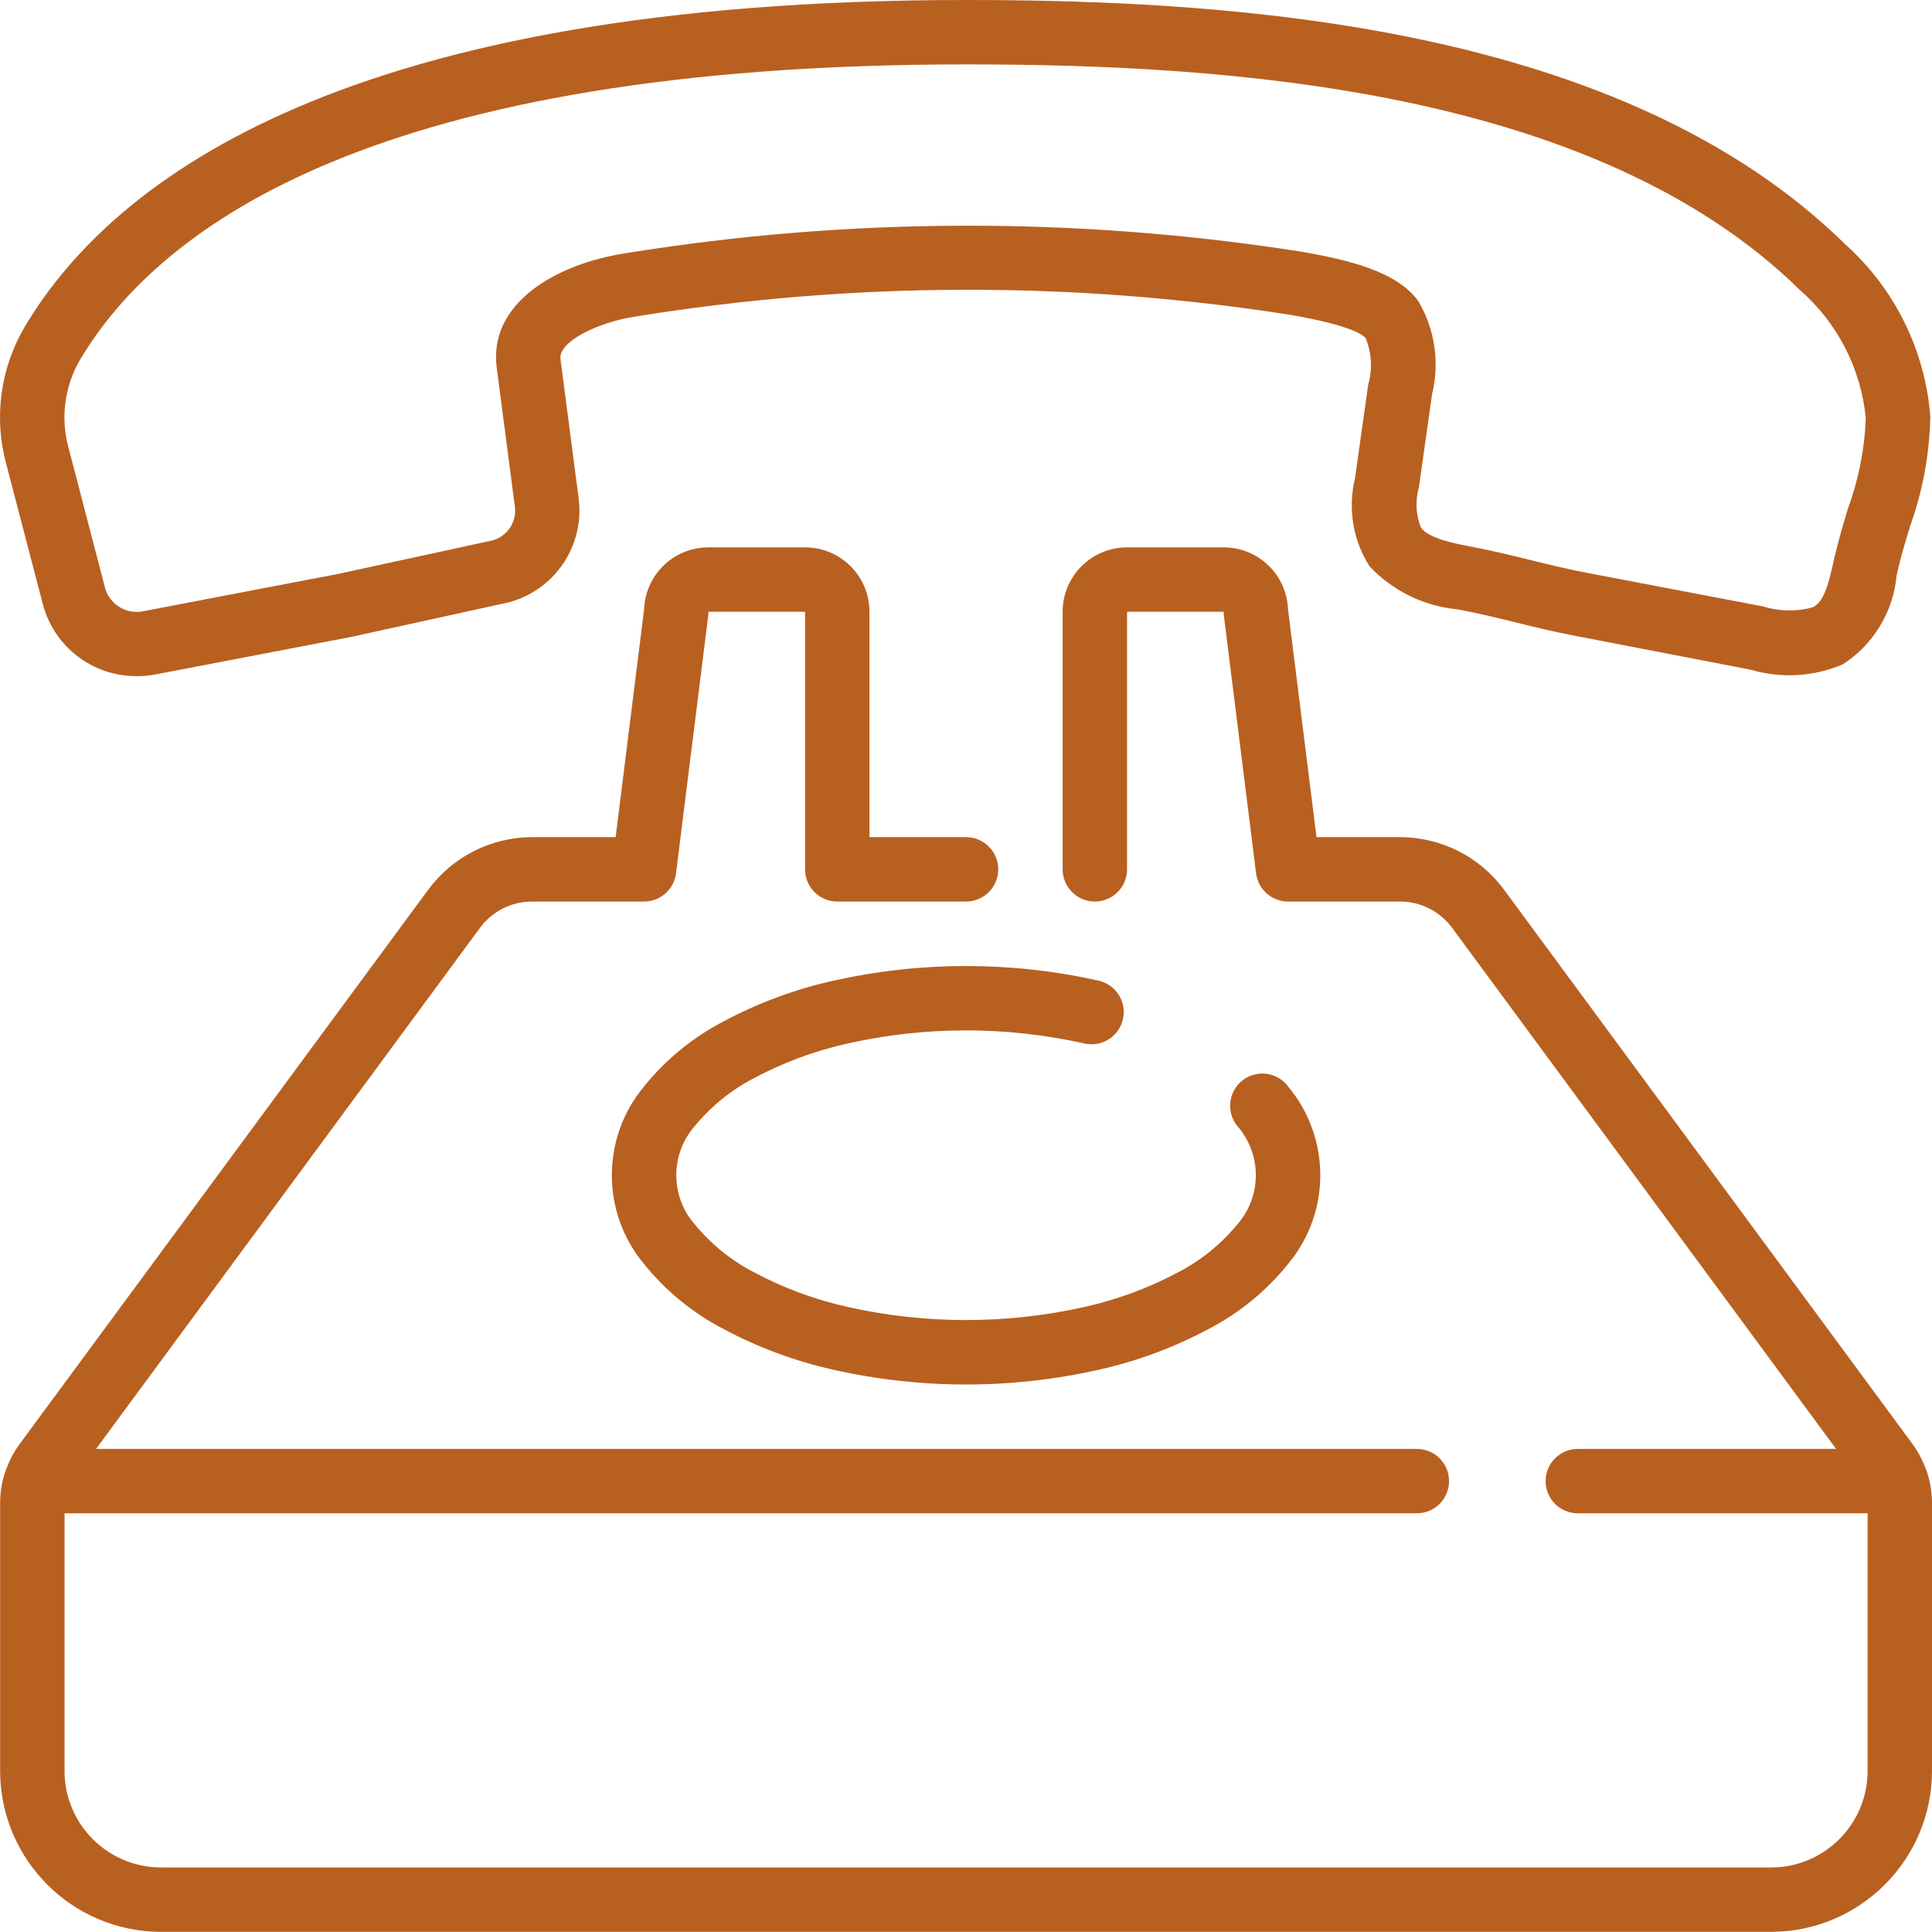
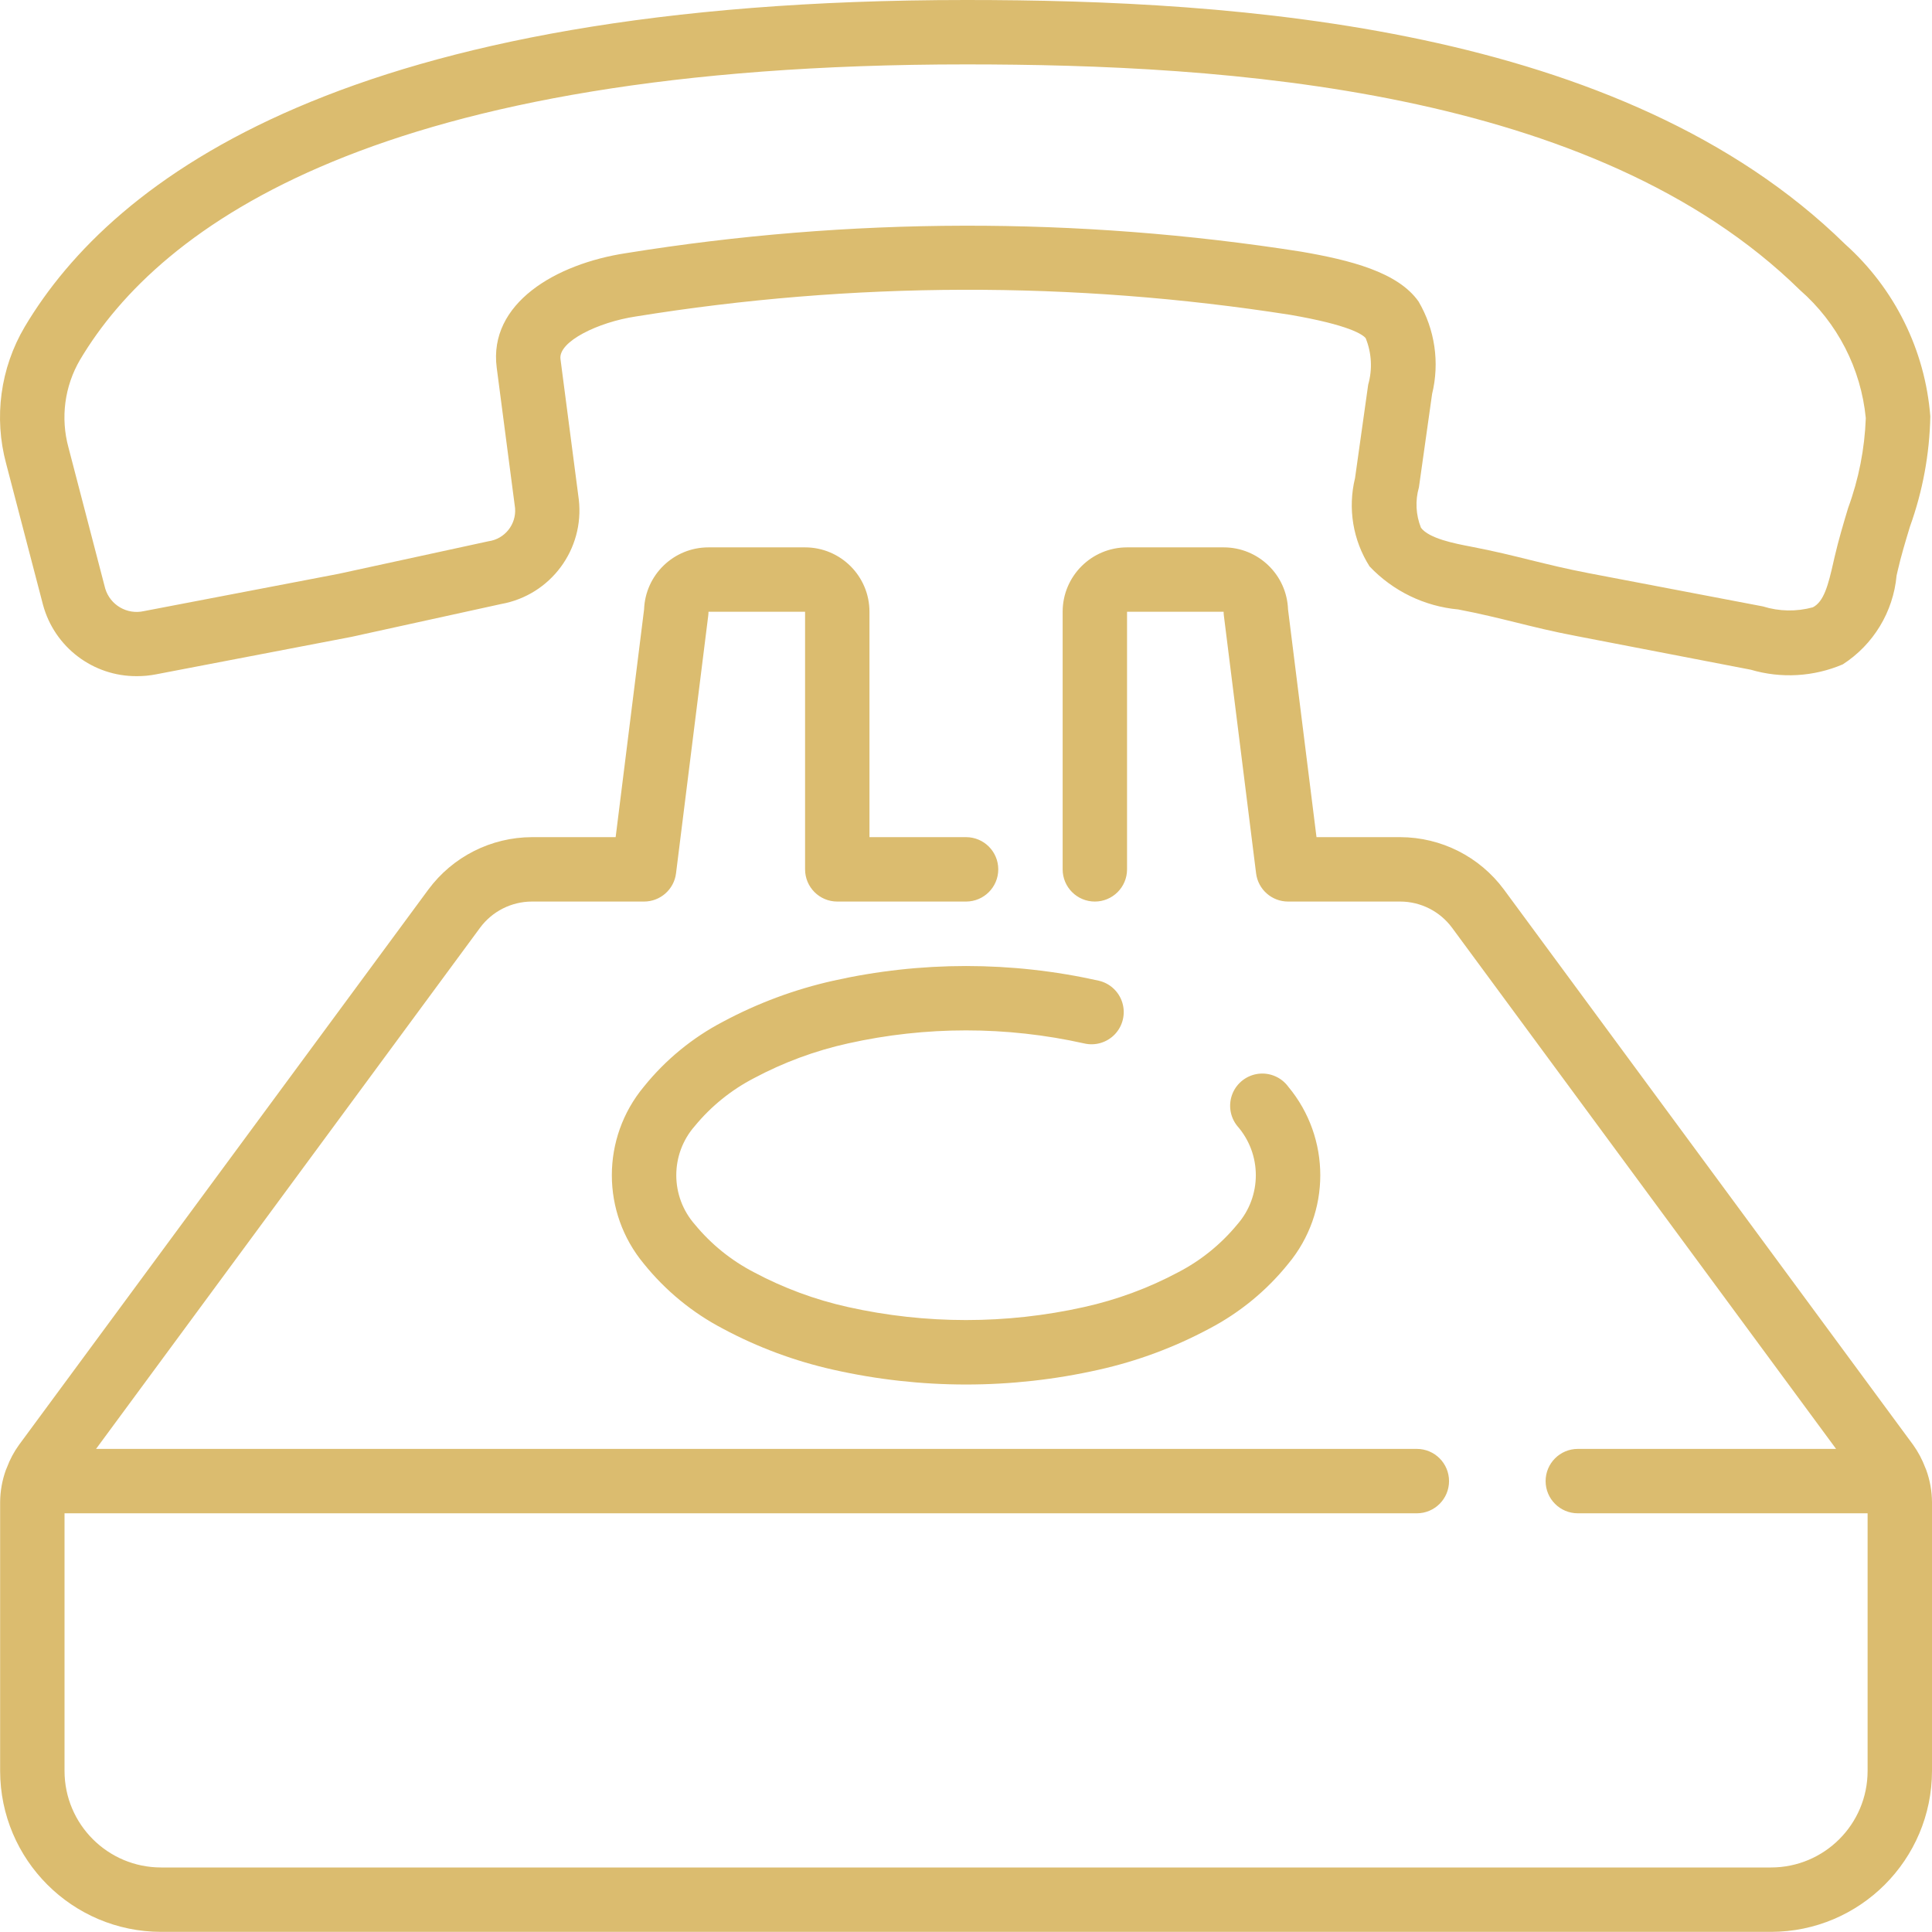
<svg xmlns="http://www.w3.org/2000/svg" width="120" height="120" viewBox="0 0 120 120" fill="none">
-   <path d="M2.672 37.57C3.387 40.202 5.788 42.022 8.516 41.997C8.909 41.998 9.301 41.96 9.688 41.885L21.807 39.561L31.13 37.516C34.199 36.964 36.309 34.121 35.95 31.024L34.812 22.299C34.67 21.212 37.16 20.009 39.481 19.659C52.941 17.481 66.66 17.445 80.13 19.553C83.832 20.191 84.65 20.785 84.826 21.007C85.198 21.925 85.252 22.942 84.98 23.895L84.164 29.694C83.705 31.569 84.031 33.55 85.066 35.18C86.516 36.711 88.474 37.662 90.574 37.854C91.974 38.121 93.052 38.392 94.129 38.654C95.273 38.938 96.415 39.221 97.903 39.505L108.744 41.597C110.63 42.153 112.65 42.036 114.458 41.265C116.361 40.039 117.594 38.004 117.8 35.75L117.866 35.46C118.076 34.536 118.354 33.62 118.632 32.704C119.423 30.507 119.85 28.195 119.895 25.86C119.573 21.746 117.676 17.914 114.6 15.163C100.753 1.572 76.802 0 60.004 0C21.653 0 7.04 11.04 1.534 20.301C0.022 22.863 -0.393 25.926 0.382 28.798L2.672 37.57ZM4.97 22.349C9.946 13.975 23.532 4 60.004 4C76.109 4 99.001 5.454 111.8 18.017C114.127 20.05 115.589 22.895 115.888 25.971C115.818 27.875 115.449 29.757 114.792 31.546C114.49 32.546 114.192 33.556 113.956 34.57L113.886 34.874C113.552 36.362 113.286 37.364 112.6 37.721C111.582 37.999 110.505 37.98 109.497 37.665L98.663 35.598C97.263 35.33 96.181 35.06 95.104 34.798C93.96 34.514 92.818 34.23 91.334 33.946C90.376 33.762 88.77 33.456 88.26 32.782C87.939 31.983 87.894 31.099 88.132 30.27L88.95 24.471C89.427 22.52 89.126 20.461 88.11 18.729C86.818 16.889 83.84 16.153 80.819 15.631C66.925 13.451 52.773 13.482 38.889 15.723C34.514 16.387 30.332 18.843 30.852 22.837L31.992 31.56C32.074 32.578 31.346 33.483 30.334 33.62L21.007 35.646L8.936 37.958C7.892 38.193 6.845 37.582 6.536 36.558L4.254 27.799C3.75 25.959 4.008 23.995 4.97 22.349Z" fill="#B86020" />
-   <path d="M119.64 91.296C119.62 91.244 119.6 91.194 119.578 91.148C119.391 90.651 119.14 90.18 118.832 89.748L93.412 55.251C91.9 53.208 89.511 52.002 86.97 51.997H81.77L80.002 37.852C79.924 35.7 78.156 33.997 76.003 33.998H70.003C67.794 33.998 66.003 35.789 66.003 37.998V53.997C66.003 55.101 66.898 55.997 68.003 55.997C69.108 55.997 70.003 55.101 70.003 53.997V37.998H76.002C76.002 38.081 76.007 38.164 76.018 38.246L78.018 54.245C78.143 55.245 78.993 55.996 80.002 55.997H86.969C88.24 55.999 89.434 56.602 90.189 57.623L114.042 89.994H98.001C96.896 89.994 96.001 90.89 96.001 91.994C96.001 93.099 96.896 93.994 98.001 93.994H116V109.993C116 113.306 113.314 115.992 110 115.992H10.007C6.694 115.992 4.008 113.306 4.008 109.993V93.994H88.002C89.107 93.994 90.002 93.098 90.002 91.994C90.002 90.89 89.107 89.994 88.002 89.994H5.966L29.818 57.623C30.574 56.602 31.768 55.999 33.038 55.997H40.005C41.014 55.996 41.864 55.245 41.989 54.245L43.989 38.246C44 38.163 44.006 38.081 44.005 37.998H50.005V53.997C50.005 55.101 50.9 55.997 52.004 55.997H60.004C61.108 55.997 62.004 55.101 62.004 53.997C62.004 52.892 61.108 51.997 60.004 51.997H54.004V37.998C54.004 35.789 52.213 33.998 50.004 33.998H44.005C41.851 33.997 40.084 35.7 40.005 37.852L38.239 51.997H33.039C30.501 52.004 28.116 53.211 26.606 55.251L1.176 89.75C0.866 90.181 0.615 90.652 0.43 91.15C0.408 91.194 0.388 91.244 0.368 91.294C0.134 91.94 0.012 92.621 0.008 93.308V109.993C0.015 115.512 4.488 119.985 10.007 119.992H110.001C115.52 119.985 119.993 115.513 120 109.993V93.308C119.996 92.622 119.874 91.941 119.64 91.296Z" fill="#B86020" />
-   <path d="M46.825 66.97C48.667 65.987 50.634 65.259 52.672 64.808C57.501 63.73 62.507 63.73 67.335 64.808C68.033 64.973 68.765 64.753 69.256 64.231C69.746 63.708 69.919 62.963 69.71 62.277C69.5 61.592 68.94 61.071 68.241 60.912C62.817 59.698 57.191 59.698 51.766 60.912C49.372 61.447 47.061 62.305 44.899 63.464C43.003 64.456 41.332 65.829 39.991 67.496C37.34 70.683 37.34 75.308 39.991 78.495C41.332 80.162 43.003 81.534 44.899 82.526C47.061 83.685 49.372 84.543 51.766 85.078C57.19 86.3 62.817 86.3 68.241 85.078C70.636 84.544 72.946 83.685 75.109 82.526C77.004 81.534 78.675 80.162 80.016 78.495C82.668 75.308 82.668 70.683 80.016 67.496C79.587 66.912 78.875 66.606 78.156 66.696C77.437 66.787 76.823 67.259 76.552 67.93C76.28 68.602 76.393 69.369 76.846 69.933C78.387 71.684 78.387 74.306 76.846 76.057C75.837 77.281 74.591 78.29 73.183 79.021C71.341 80.004 69.373 80.731 67.335 81.183C62.507 82.26 57.5 82.26 52.672 81.183C50.635 80.731 48.668 80.004 46.827 79.021C45.417 78.29 44.17 77.282 43.161 76.057C41.62 74.306 41.62 71.684 43.161 69.933C44.17 68.709 45.416 67.701 46.825 66.97Z" fill="#B86020" />
+   <path d="M2.672 37.57C3.387 40.202 5.788 42.022 8.516 41.997C8.909 41.998 9.301 41.96 9.688 41.885L21.807 39.561L31.13 37.516C34.199 36.964 36.309 34.121 35.95 31.024L34.812 22.299C34.67 21.212 37.16 20.009 39.481 19.659C52.941 17.481 66.66 17.445 80.13 19.553C83.832 20.191 84.65 20.785 84.826 21.007C85.198 21.925 85.252 22.942 84.98 23.895L84.164 29.694C83.705 31.569 84.031 33.55 85.066 35.18C86.516 36.711 88.474 37.662 90.574 37.854C91.974 38.121 93.052 38.392 94.129 38.654C95.273 38.938 96.415 39.221 97.903 39.505L108.744 41.597C110.63 42.153 112.65 42.036 114.458 41.265C116.361 40.039 117.594 38.004 117.8 35.75L117.866 35.46C118.076 34.536 118.354 33.62 118.632 32.704C119.423 30.507 119.85 28.195 119.895 25.86C119.573 21.746 117.676 17.914 114.6 15.163C100.753 1.572 76.802 0 60.004 0C21.653 0 7.04 11.04 1.534 20.301C0.022 22.863 -0.393 25.926 0.382 28.798L2.672 37.57ZM4.97 22.349C9.946 13.975 23.532 4 60.004 4C76.109 4 99.001 5.454 111.8 18.017C114.127 20.05 115.589 22.895 115.888 25.971C115.818 27.875 115.449 29.757 114.792 31.546C114.49 32.546 114.192 33.556 113.956 34.57L113.886 34.874C113.552 36.362 113.286 37.364 112.6 37.721C111.582 37.999 110.505 37.98 109.497 37.665L98.663 35.598C97.263 35.33 96.181 35.06 95.104 34.798C93.96 34.514 92.818 34.23 91.334 33.946C90.376 33.762 88.77 33.456 88.26 32.782C87.939 31.983 87.894 31.099 88.132 30.27L88.95 24.471C89.427 22.52 89.126 20.461 88.11 18.729C86.818 16.889 83.84 16.153 80.819 15.631C66.925 13.451 52.773 13.482 38.889 15.723C34.514 16.387 30.332 18.843 30.852 22.837L31.992 31.56C32.074 32.578 31.346 33.483 30.334 33.62L21.007 35.646L8.936 37.958C7.892 38.193 6.845 37.582 6.536 36.558L4.254 27.799C3.75 25.959 4.008 23.995 4.97 22.349Z" fill="#dbbc6f" />
+   <path d="M119.64 91.296C119.62 91.244 119.6 91.194 119.578 91.148C119.391 90.651 119.14 90.18 118.832 89.748L93.412 55.251C91.9 53.208 89.511 52.002 86.97 51.997H81.77L80.002 37.852C79.924 35.7 78.156 33.997 76.003 33.998H70.003C67.794 33.998 66.003 35.789 66.003 37.998V53.997C66.003 55.101 66.898 55.997 68.003 55.997C69.108 55.997 70.003 55.101 70.003 53.997V37.998H76.002C76.002 38.081 76.007 38.164 76.018 38.246L78.018 54.245C78.143 55.245 78.993 55.996 80.002 55.997H86.969C88.24 55.999 89.434 56.602 90.189 57.623L114.042 89.994H98.001C96.896 89.994 96.001 90.89 96.001 91.994C96.001 93.099 96.896 93.994 98.001 93.994H116V109.993C116 113.306 113.314 115.992 110 115.992H10.007C6.694 115.992 4.008 113.306 4.008 109.993V93.994H88.002C89.107 93.994 90.002 93.098 90.002 91.994C90.002 90.89 89.107 89.994 88.002 89.994H5.966L29.818 57.623C30.574 56.602 31.768 55.999 33.038 55.997H40.005C41.014 55.996 41.864 55.245 41.989 54.245L43.989 38.246C44 38.163 44.006 38.081 44.005 37.998H50.005V53.997C50.005 55.101 50.9 55.997 52.004 55.997H60.004C61.108 55.997 62.004 55.101 62.004 53.997C62.004 52.892 61.108 51.997 60.004 51.997H54.004V37.998C54.004 35.789 52.213 33.998 50.004 33.998H44.005C41.851 33.997 40.084 35.7 40.005 37.852L38.239 51.997H33.039C30.501 52.004 28.116 53.211 26.606 55.251L1.176 89.75C0.866 90.181 0.615 90.652 0.43 91.15C0.408 91.194 0.388 91.244 0.368 91.294C0.134 91.94 0.012 92.621 0.008 93.308V109.993C0.015 115.512 4.488 119.985 10.007 119.992H110.001C115.52 119.985 119.993 115.513 120 109.993V93.308C119.996 92.622 119.874 91.941 119.64 91.296Z" fill="#dbbc6f" />
+   <path d="M46.825 66.97C48.667 65.987 50.634 65.259 52.672 64.808C57.501 63.73 62.507 63.73 67.335 64.808C68.033 64.973 68.765 64.753 69.256 64.231C69.746 63.708 69.919 62.963 69.71 62.277C69.5 61.592 68.94 61.071 68.241 60.912C62.817 59.698 57.191 59.698 51.766 60.912C49.372 61.447 47.061 62.305 44.899 63.464C43.003 64.456 41.332 65.829 39.991 67.496C37.34 70.683 37.34 75.308 39.991 78.495C41.332 80.162 43.003 81.534 44.899 82.526C47.061 83.685 49.372 84.543 51.766 85.078C57.19 86.3 62.817 86.3 68.241 85.078C70.636 84.544 72.946 83.685 75.109 82.526C77.004 81.534 78.675 80.162 80.016 78.495C82.668 75.308 82.668 70.683 80.016 67.496C79.587 66.912 78.875 66.606 78.156 66.696C77.437 66.787 76.823 67.259 76.552 67.93C76.28 68.602 76.393 69.369 76.846 69.933C78.387 71.684 78.387 74.306 76.846 76.057C75.837 77.281 74.591 78.29 73.183 79.021C71.341 80.004 69.373 80.731 67.335 81.183C62.507 82.26 57.5 82.26 52.672 81.183C50.635 80.731 48.668 80.004 46.827 79.021C45.417 78.29 44.17 77.282 43.161 76.057C41.62 74.306 41.62 71.684 43.161 69.933C44.17 68.709 45.416 67.701 46.825 66.97Z" fill="#dbbc6f" />
</svg>
